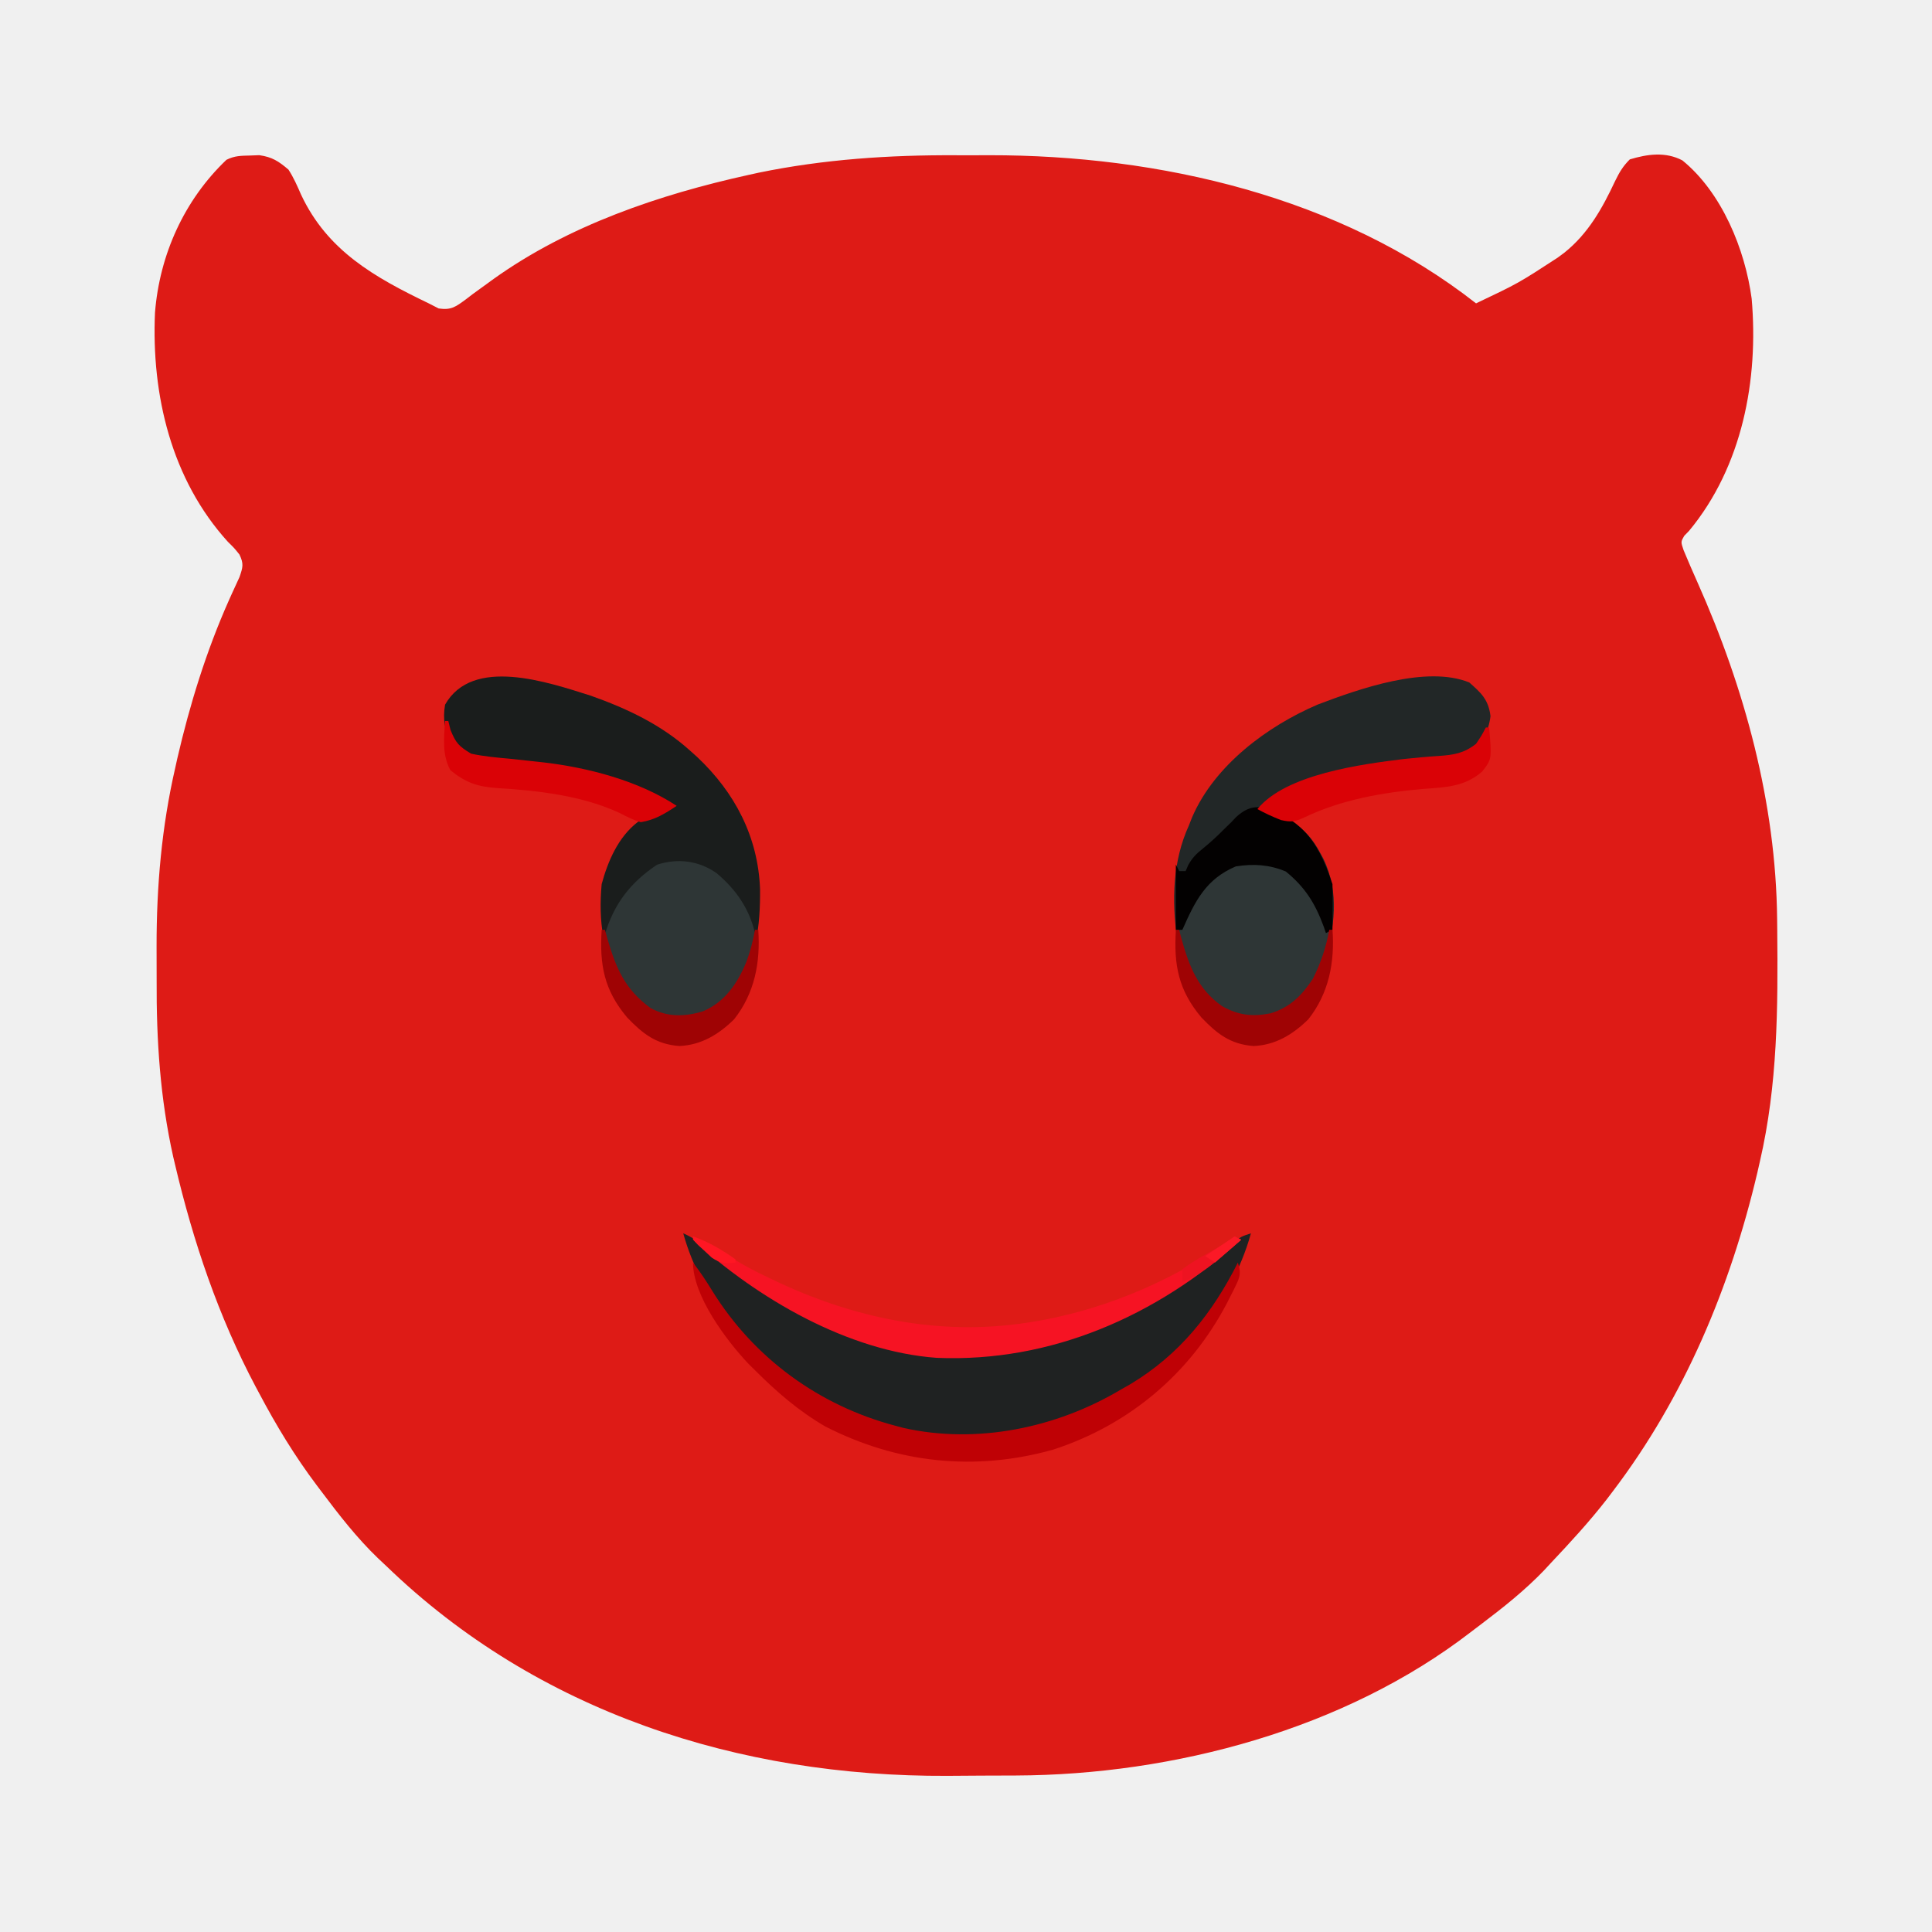
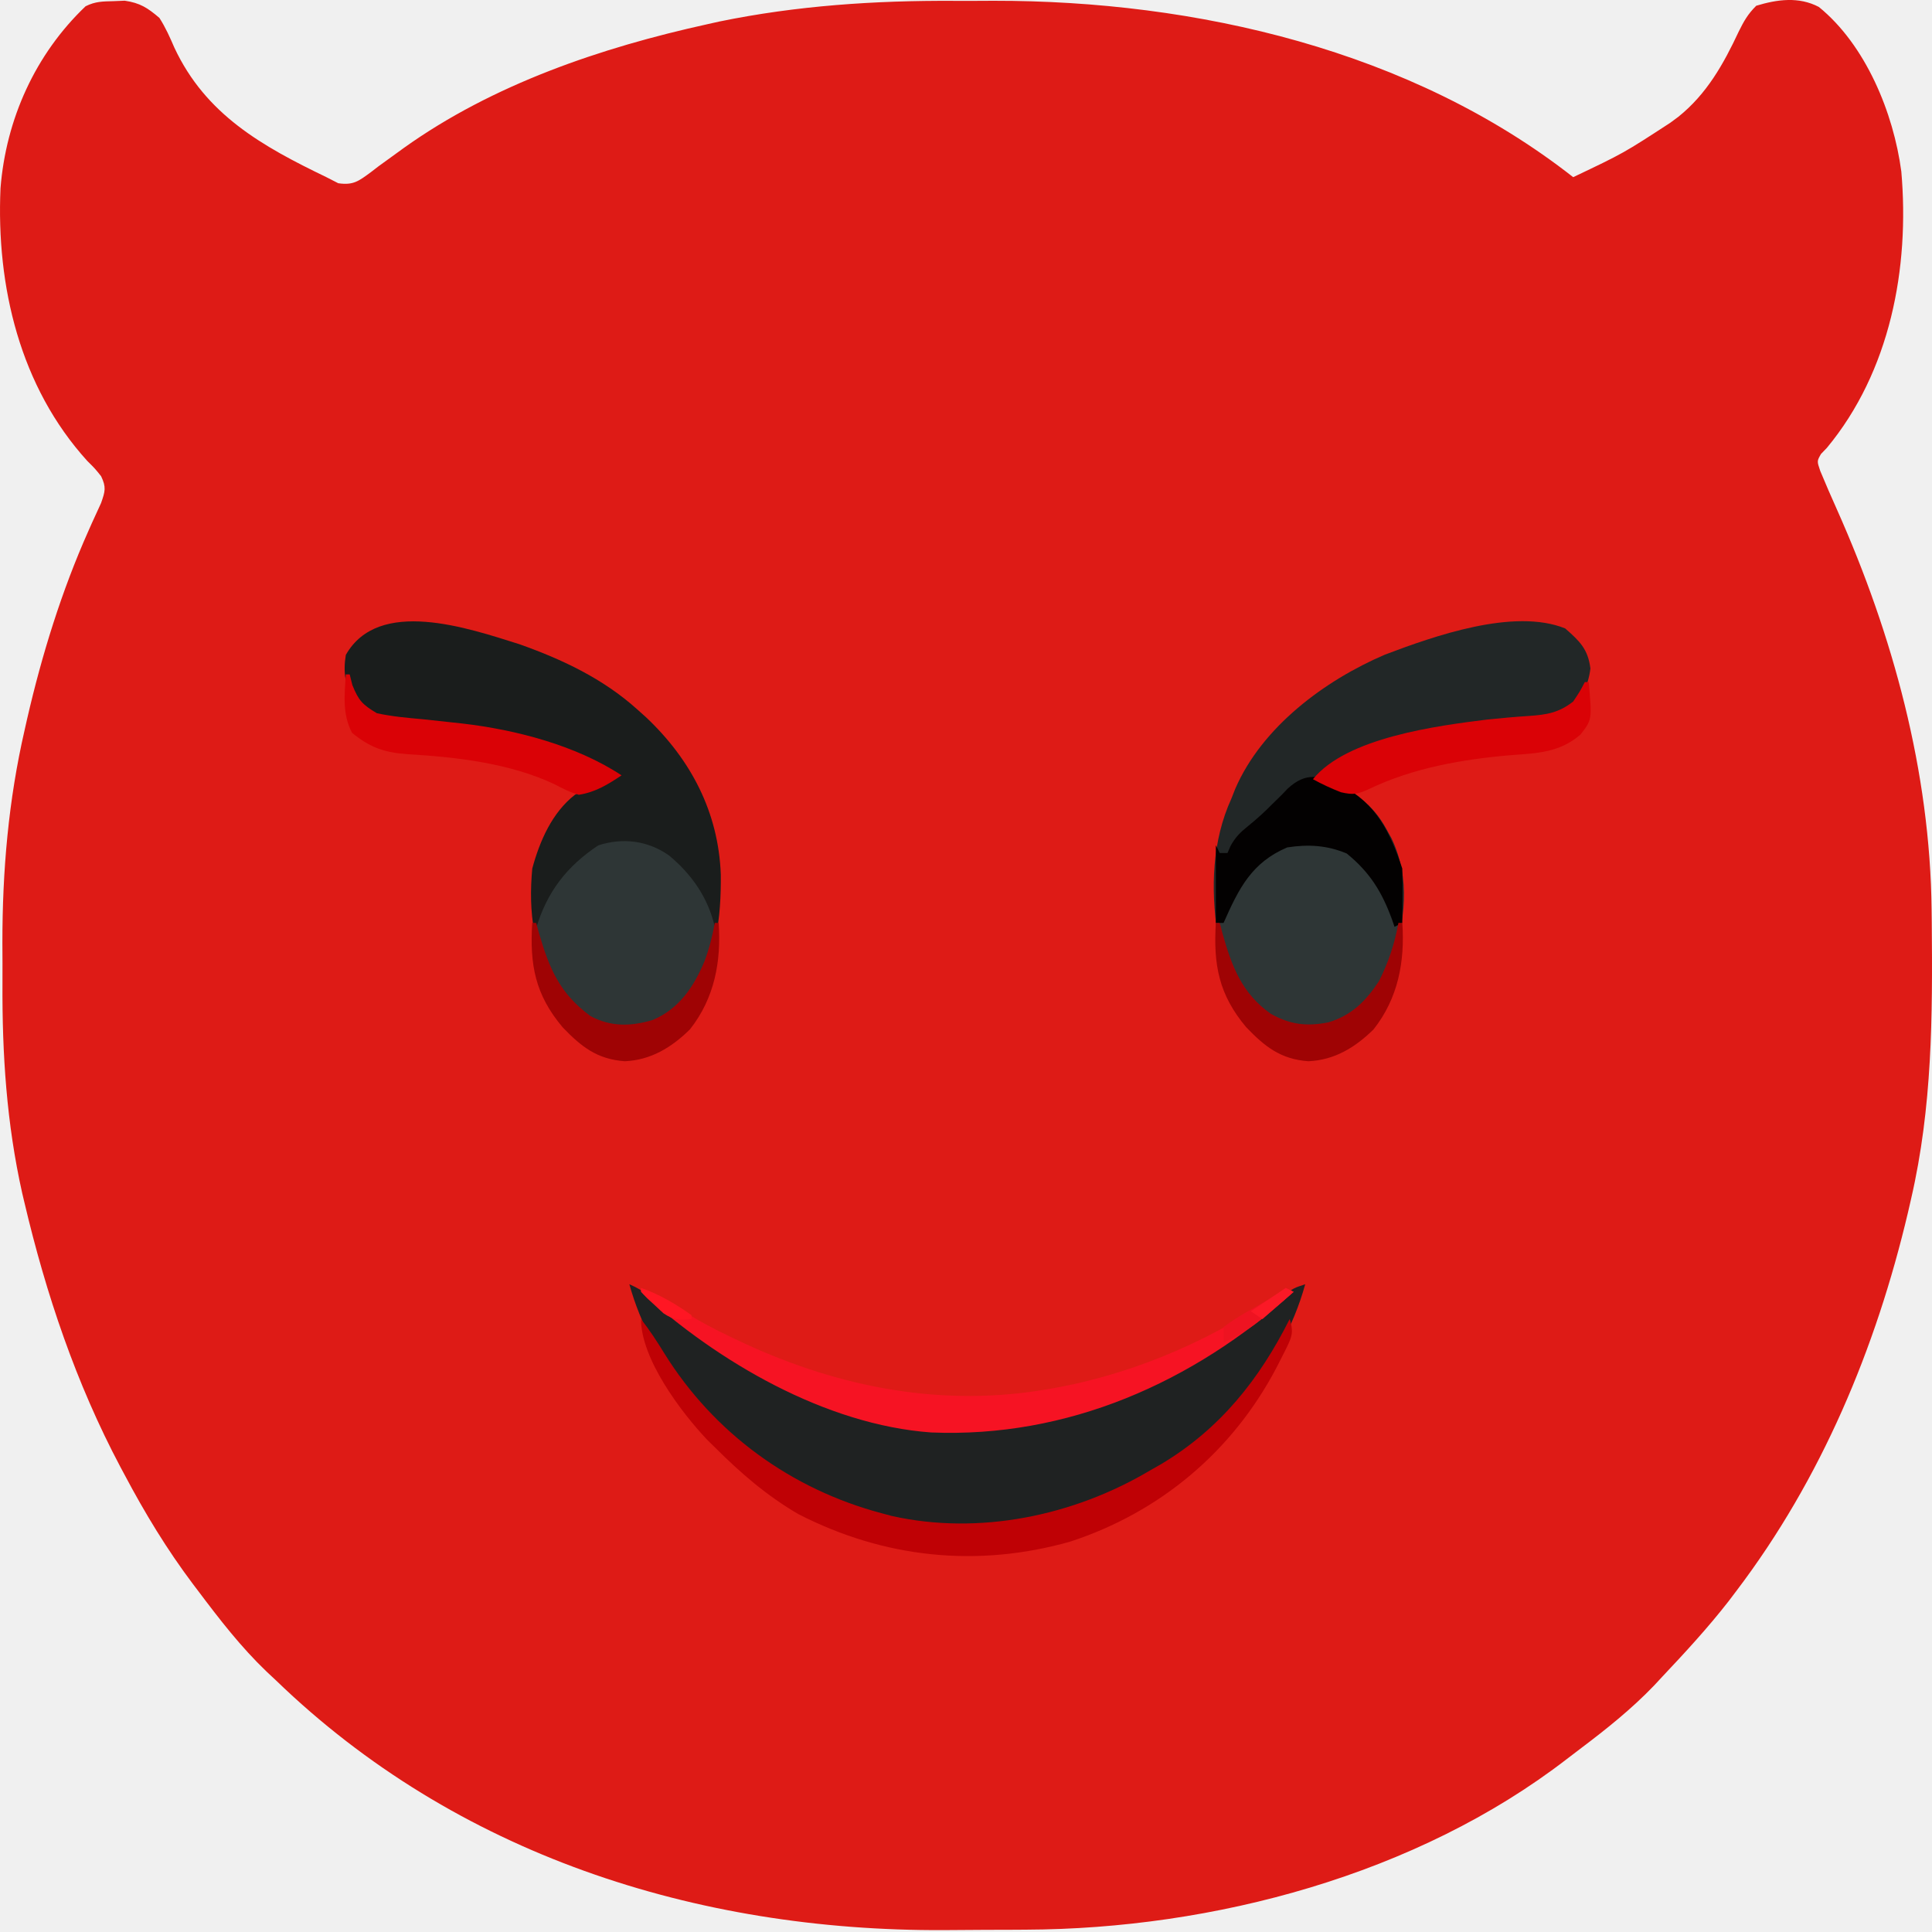
<svg xmlns="http://www.w3.org/2000/svg" width="50" height="50" viewBox="0 0 50 50" fill="none">
-   <path d="M6.472 4.025C6.551 4.022 6.63 4.019 6.711 4.016C7.045 4.064 7.208 4.171 7.465 4.389C7.599 4.595 7.694 4.813 7.792 5.038C8.473 6.492 9.694 7.176 11.095 7.851C11.223 7.917 11.223 7.917 11.353 7.983C11.683 8.032 11.8 7.935 12.062 7.743C12.118 7.701 12.173 7.658 12.23 7.614C12.351 7.526 12.472 7.439 12.593 7.351C12.653 7.307 12.714 7.263 12.776 7.218C14.715 5.832 17.068 5.034 19.376 4.526C19.461 4.507 19.547 4.488 19.635 4.469C21.319 4.122 23.025 4.009 24.741 4.018C25.028 4.02 25.314 4.018 25.601 4.017C30.004 4.013 34.678 5.089 38.2 7.851C39.296 7.33 39.296 7.33 40.311 6.669C40.369 6.626 40.426 6.583 40.486 6.539C41.104 6.044 41.467 5.394 41.799 4.685C41.913 4.454 41.996 4.309 42.179 4.125C42.635 3.987 43.105 3.922 43.54 4.151C44.56 4.98 45.163 6.454 45.333 7.729C45.516 9.83 45.09 12.076 43.715 13.736C43.673 13.779 43.631 13.823 43.587 13.868C43.498 14.023 43.498 14.023 43.571 14.238C43.688 14.521 43.81 14.801 43.935 15.081C45.153 17.815 45.96 20.776 45.992 23.782C45.992 23.874 45.994 23.967 45.995 24.063C46.014 26.1 46.007 28.065 45.546 30.058C45.524 30.155 45.502 30.252 45.479 30.352C44.78 33.316 43.593 36.154 41.746 38.587C41.69 38.661 41.634 38.735 41.576 38.811C41.13 39.384 40.64 39.916 40.142 40.444C40.081 40.511 40.019 40.577 39.956 40.645C39.463 41.157 38.918 41.591 38.352 42.019C38.255 42.092 38.158 42.166 38.061 42.24C34.799 44.757 30.376 45.933 26.297 45.95C26.202 45.95 26.107 45.951 26.01 45.951C25.81 45.952 25.61 45.953 25.41 45.953C25.112 45.954 24.814 45.956 24.516 45.959C19.127 45.984 13.909 44.311 9.998 40.529C9.931 40.466 9.863 40.403 9.794 40.338C9.236 39.804 8.772 39.203 8.309 38.587C8.272 38.538 8.236 38.49 8.198 38.44C7.627 37.682 7.148 36.891 6.705 36.053C6.676 35.999 6.647 35.945 6.617 35.889C5.654 34.073 5 32.136 4.53 30.138C4.515 30.072 4.499 30.006 4.483 29.939C4.145 28.427 4.046 26.92 4.054 25.375C4.055 25.082 4.054 24.79 4.052 24.497C4.051 22.933 4.184 21.395 4.536 19.868C4.562 19.749 4.562 19.749 4.589 19.628C4.912 18.231 5.339 16.849 5.923 15.538C5.947 15.485 5.971 15.431 5.996 15.375C6.062 15.228 6.13 15.081 6.198 14.935C6.286 14.68 6.312 14.593 6.198 14.353C6.065 14.186 6.065 14.186 5.897 14.021C4.435 12.41 3.917 10.226 4.011 8.093C4.13 6.591 4.768 5.177 5.86 4.136C6.074 4.029 6.234 4.031 6.472 4.025Z" fill="#DE1B16" />
-   <path d="M15.291 18.005C16.227 18.337 17.106 18.751 17.851 19.419C17.915 19.476 17.979 19.534 18.045 19.593C19.022 20.515 19.62 21.661 19.67 23.01C19.678 23.947 19.583 24.925 18.949 25.668C18.527 26.093 18.172 26.307 17.566 26.375C16.933 26.309 16.521 26.009 16.123 25.523C15.59 24.73 15.485 23.814 15.571 22.881C15.733 22.284 16 21.665 16.5 21.277C16.802 21.113 17.109 20.978 17.429 20.855C15.841 20.178 14.321 19.718 12.584 19.646C12.212 19.614 11.974 19.512 11.709 19.245C11.501 18.926 11.456 18.61 11.518 18.237C12.229 16.983 14.173 17.652 15.291 18.005Z" fill="#1A1D1C" />
-   <path d="M38.025 17.662C38.338 17.937 38.521 18.107 38.574 18.533C38.522 18.949 38.353 19.235 38.031 19.504C37.784 19.586 37.578 19.615 37.32 19.64C35.615 19.815 34.19 20.154 32.627 20.855C32.694 20.883 32.761 20.912 32.831 20.942C33.429 21.215 33.83 21.452 34.147 22.037C34.181 22.099 34.216 22.162 34.251 22.226C34.669 23.103 34.553 24.033 34.242 24.926C33.99 25.545 33.574 26.011 32.964 26.29C32.451 26.397 32.07 26.376 31.612 26.122C30.969 25.674 30.662 25.041 30.466 24.299C30.318 23.306 30.35 22.28 30.769 21.361C30.797 21.291 30.824 21.221 30.853 21.148C31.433 19.805 32.798 18.791 34.107 18.232C35.174 17.827 36.911 17.211 38.025 17.662Z" fill="#222727" />
-   <path d="M17.682 31.918C18.016 32.06 18.275 32.287 18.553 32.514C19.158 32.999 19.791 33.401 20.469 33.776C20.612 33.855 20.612 33.855 20.758 33.936C22.737 34.98 25.037 35.438 27.224 34.789C28.968 34.221 30.549 33.344 31.938 32.147C32.121 32.002 32.121 32.002 32.374 31.918C31.856 33.798 30.466 35.256 28.804 36.204C28.101 36.587 27.418 36.821 26.633 36.984C26.519 37.013 26.519 37.013 26.404 37.041C24.465 37.48 22.579 36.973 20.907 35.981C19.404 35.013 18.166 33.671 17.682 31.918Z" fill="#1F2222" />
-   <path d="M33.403 22.588C33.877 22.982 34.281 23.539 34.4 24.15C34.389 24.754 34.133 25.317 33.733 25.765C33.324 26.141 32.983 26.316 32.427 26.377C31.878 26.321 31.506 26.1 31.128 25.702C30.77 25.26 30.475 24.735 30.506 24.15C30.633 23.52 31.045 22.945 31.548 22.556C32.14 22.183 32.833 22.197 33.403 22.588Z" fill="#2E3636" />
-   <path d="M18.547 22.599C19.04 23.011 19.395 23.518 19.539 24.151C19.539 24.748 19.267 25.323 18.872 25.765C18.463 26.142 18.122 26.316 17.565 26.378C17.017 26.321 16.644 26.101 16.267 25.702C15.9 25.251 15.655 24.77 15.655 24.182C15.888 23.394 16.317 22.836 17.006 22.378C17.543 22.204 18.088 22.274 18.547 22.599Z" fill="#2E3636" />
-   <path d="M17.935 32.676C18.122 32.914 18.283 33.163 18.442 33.421C19.515 35.148 21.193 36.374 23.17 36.898C23.24 36.917 23.311 36.936 23.383 36.955C25.285 37.382 27.341 36.953 28.996 35.969C29.082 35.92 29.168 35.871 29.256 35.821C30.525 35.059 31.377 33.988 32.036 32.676C32.139 32.984 32.068 33.093 31.931 33.376C31.886 33.463 31.886 33.463 31.841 33.552C31.811 33.612 31.78 33.672 31.749 33.734C30.792 35.555 29.217 36.877 27.26 37.515C25.236 38.085 23.218 37.87 21.357 36.916C20.667 36.515 20.101 36.023 19.539 35.462C19.484 35.408 19.429 35.353 19.372 35.297C18.799 34.692 17.935 33.539 17.935 32.676Z" fill="#BF0105" />
-   <path d="M17.935 32C18.224 32.106 18.461 32.228 18.711 32.406C19.109 32.678 19.521 32.893 19.956 33.098C20.033 33.134 20.11 33.17 20.189 33.208C22.283 34.174 24.513 34.599 26.801 34.195C26.859 34.185 26.916 34.175 26.976 34.165C28.743 33.837 30.507 33.068 31.952 32C32.035 32.042 32.035 32.042 32.121 32.084C29.936 34.059 27.203 35.263 24.243 35.141C21.948 34.975 19.603 33.607 17.935 32.084C17.935 32.057 17.935 32.029 17.935 32Z" fill="#F61323" />
-   <path d="M33.169 21.079C33.918 21.471 34.22 22.09 34.484 22.881C34.49 23.084 34.491 23.286 34.489 23.488C34.489 23.596 34.488 23.703 34.487 23.814C34.486 23.896 34.485 23.979 34.484 24.064C34.401 24.105 34.401 24.105 34.315 24.148C34.297 24.094 34.278 24.04 34.259 23.984C34.038 23.381 33.775 22.959 33.276 22.554C32.845 22.374 32.442 22.351 31.983 22.422C31.208 22.752 30.931 23.314 30.6 24.064C30.544 24.064 30.489 24.064 30.431 24.064C30.431 23.506 30.431 22.949 30.431 22.375C30.459 22.431 30.487 22.486 30.516 22.544C30.571 22.544 30.627 22.544 30.684 22.544C30.707 22.493 30.729 22.443 30.751 22.39C30.859 22.195 30.96 22.097 31.133 21.958C31.319 21.805 31.486 21.656 31.655 21.483C31.725 21.415 31.795 21.347 31.867 21.277C31.908 21.234 31.949 21.19 31.991 21.145C32.402 20.772 32.682 20.862 33.169 21.079Z" fill="#030101" />
-   <path d="M38.453 18.828C38.481 18.828 38.509 18.828 38.538 18.828C38.61 19.644 38.61 19.644 38.358 19.968C37.905 20.362 37.412 20.375 36.838 20.417C35.789 20.507 34.711 20.695 33.756 21.155C33.51 21.267 33.418 21.284 33.149 21.222C32.938 21.139 32.741 21.049 32.542 20.939C33.276 20.032 35.247 19.777 36.33 19.643C36.631 19.612 36.932 19.583 37.234 19.564C37.619 19.537 37.886 19.497 38.2 19.25C38.346 19.032 38.346 19.032 38.453 18.828Z" fill="#DA0206" />
-   <path d="M11.517 18.66C11.545 18.66 11.573 18.66 11.602 18.66C11.621 18.737 11.64 18.813 11.66 18.892C11.797 19.231 11.878 19.316 12.193 19.505C12.526 19.577 12.861 19.606 13.201 19.637C13.393 19.657 13.585 19.678 13.776 19.699C13.868 19.709 13.96 19.719 14.054 19.729C15.214 19.863 16.527 20.205 17.512 20.855C17.212 21.056 16.945 21.221 16.584 21.278C16.389 21.223 16.228 21.139 16.049 21.046C15.082 20.592 13.928 20.459 12.874 20.396C12.362 20.36 12.054 20.258 11.655 19.932C11.438 19.525 11.491 19.112 11.517 18.66Z" fill="#DA0206" />
-   <path d="M30.432 24.062C30.46 24.062 30.488 24.062 30.516 24.062C30.535 24.134 30.553 24.205 30.572 24.279C30.775 25.002 30.998 25.599 31.63 26.041C32.049 26.274 32.406 26.318 32.88 26.225C33.387 26.071 33.689 25.765 33.978 25.329C34.184 24.919 34.319 24.514 34.401 24.062C34.428 24.062 34.456 24.062 34.485 24.062C34.544 24.903 34.394 25.702 33.86 26.379C33.46 26.772 33.011 27.046 32.443 27.071C31.84 27.026 31.496 26.753 31.092 26.332C30.496 25.622 30.375 24.974 30.432 24.062Z" fill="#9F0304" />
-   <path d="M15.571 24.062C15.598 24.062 15.626 24.062 15.655 24.062C15.675 24.136 15.696 24.209 15.717 24.285C15.945 25.067 16.174 25.602 16.837 26.089C17.276 26.326 17.717 26.315 18.188 26.174C18.762 25.934 19.086 25.449 19.317 24.891C19.419 24.617 19.487 24.35 19.539 24.062C19.567 24.062 19.595 24.062 19.624 24.062C19.682 24.903 19.533 25.702 18.999 26.379C18.599 26.772 18.149 27.046 17.581 27.071C16.978 27.026 16.635 26.753 16.23 26.332C15.634 25.622 15.514 24.974 15.571 24.062Z" fill="#9F0304" />
-   <path d="M31.952 32C32.008 32.028 32.063 32.056 32.121 32.084C31.963 32.221 31.805 32.356 31.646 32.491C31.58 32.548 31.58 32.548 31.512 32.606C31.226 32.849 30.946 33.026 30.601 33.182C30.601 33.071 30.601 32.959 30.601 32.844C30.809 32.695 31.006 32.571 31.229 32.449C31.347 32.382 31.465 32.314 31.582 32.247C31.677 32.193 31.771 32.14 31.868 32.084C31.895 32.057 31.923 32.029 31.952 32Z" fill="#EE1321" />
-   <path d="M17.935 32C18.334 32.137 18.69 32.347 19.033 32.591C19.033 32.619 19.033 32.647 19.033 32.675C18.77 32.701 18.645 32.698 18.422 32.549C18.364 32.495 18.306 32.441 18.246 32.385C18.188 32.331 18.129 32.278 18.068 32.222C17.935 32.084 17.935 32.084 17.935 32Z" fill="#FF1623" />
-   <path d="M31.951 32C32.007 32.028 32.063 32.056 32.12 32.084C31.786 32.377 31.786 32.377 31.445 32.675C31.361 32.62 31.277 32.564 31.191 32.507C31.442 32.339 31.693 32.172 31.951 32Z" fill="#FB1926" />
+   <g clip-path="url(#clip0_1_3042)">
+     <path d="M2.943 0.03C3.037 0.026 3.131 0.022 3.228 0.018C3.625 0.076 3.82 0.203 4.125 0.463C4.284 0.709 4.398 0.968 4.514 1.236C5.325 2.967 6.779 3.781 8.447 4.585C8.599 4.663 8.599 4.663 8.754 4.742C9.147 4.8 9.286 4.684 9.598 4.456C9.664 4.405 9.73 4.354 9.798 4.302C9.941 4.198 10.085 4.094 10.229 3.99C10.301 3.937 10.373 3.885 10.448 3.831C12.756 2.181 15.557 1.232 18.304 0.627C18.406 0.604 18.508 0.581 18.613 0.558C20.618 0.145 22.648 0.011 24.692 0.022C25.033 0.024 25.374 0.022 25.715 0.02C30.957 0.015 36.522 1.297 40.714 4.585C42.019 3.964 42.019 3.964 43.227 3.177C43.296 3.126 43.365 3.075 43.435 3.023C44.171 2.433 44.604 1.659 44.999 0.815C45.135 0.541 45.233 0.367 45.451 0.149C45.994 -0.016 46.554 -0.093 47.072 0.18C48.286 1.167 49.004 2.922 49.206 4.439C49.424 6.941 48.917 9.615 47.28 11.59C47.23 11.642 47.179 11.694 47.128 11.748C47.021 11.933 47.021 11.933 47.108 12.188C47.248 12.524 47.392 12.859 47.542 13.191C48.992 16.446 49.952 19.972 49.99 23.549C49.991 23.66 49.992 23.77 49.994 23.884C50.016 26.31 50.008 28.648 49.46 31.022C49.433 31.137 49.407 31.253 49.38 31.371C48.548 34.9 47.135 38.279 44.936 41.175C44.869 41.263 44.803 41.351 44.734 41.442C44.202 42.124 43.619 42.758 43.026 43.386C42.953 43.465 42.88 43.544 42.804 43.625C42.218 44.235 41.569 44.752 40.895 45.26C40.779 45.348 40.664 45.435 40.549 45.524C36.666 48.52 31.4 49.921 26.544 49.94C26.431 49.941 26.318 49.941 26.202 49.942C25.964 49.943 25.726 49.944 25.488 49.944C25.133 49.945 24.779 49.948 24.424 49.951C18.008 49.981 11.796 47.989 7.14 43.486C7.06 43.412 6.98 43.337 6.898 43.26C6.233 42.623 5.681 41.908 5.13 41.175C5.086 41.117 5.042 41.059 4.997 41C4.318 40.098 3.748 39.156 3.22 38.159C3.185 38.094 3.151 38.03 3.115 37.963C1.969 35.801 1.191 33.495 0.631 31.116C0.613 31.038 0.594 30.96 0.575 30.88C0.172 29.08 0.054 27.286 0.064 25.446C0.066 25.098 0.064 24.75 0.062 24.402C0.061 22.54 0.219 20.708 0.638 18.89C0.669 18.749 0.669 18.749 0.702 18.605C1.085 16.942 1.594 15.297 2.29 13.736C2.318 13.672 2.347 13.608 2.376 13.542C2.455 13.367 2.535 13.192 2.616 13.018C2.722 12.714 2.753 12.611 2.617 12.325C2.458 12.126 2.458 12.126 2.259 11.929C0.518 10.011 -0.099 7.412 0.013 4.873C0.155 3.084 0.914 1.402 2.215 0.162C2.469 0.035 2.659 0.037 2.943 0.03Z" fill="#DE1B16" />
+     <path d="M13.442 16.672C14.555 17.067 15.603 17.561 16.489 18.356C16.565 18.424 16.642 18.492 16.72 18.563C17.883 19.661 18.595 21.025 18.654 22.631C18.664 23.747 18.551 24.91 17.796 25.795C17.294 26.301 16.871 26.556 16.15 26.637C15.396 26.558 14.906 26.201 14.432 25.622C13.797 24.679 13.672 23.589 13.775 22.477C13.968 21.767 14.286 21.03 14.881 20.567C15.24 20.373 15.606 20.212 15.986 20.065C14.096 19.259 12.287 18.712 10.219 18.626C9.777 18.588 9.492 18.466 9.177 18.149C8.93 17.769 8.876 17.393 8.95 16.949C9.796 15.455 12.111 16.253 13.442 16.672Z" fill="#1A1D1C" />
+     <path d="M40.507 16.264C40.879 16.591 41.096 16.793 41.16 17.301C41.098 17.797 40.896 18.137 40.513 18.457C40.219 18.555 39.974 18.589 39.667 18.619C37.637 18.827 35.941 19.232 34.079 20.065C34.16 20.099 34.24 20.133 34.322 20.169C35.035 20.495 35.512 20.776 35.889 21.472C35.93 21.547 35.971 21.621 36.014 21.698C36.51 22.742 36.372 23.849 36.002 24.912C35.703 25.649 35.207 26.204 34.481 26.536C33.87 26.663 33.417 26.638 32.872 26.336C32.106 25.802 31.741 25.048 31.508 24.166C31.331 22.984 31.369 21.762 31.868 20.668C31.901 20.584 31.934 20.501 31.968 20.415C32.659 18.815 34.283 17.608 35.842 16.942C37.112 16.461 39.18 15.728 40.507 16.264Z" fill="#222727" />
+     <path d="M16.288 33.236C16.686 33.405 16.994 33.675 17.325 33.946C18.045 34.522 18.799 35.002 19.606 35.447C19.776 35.542 19.776 35.542 19.95 35.638C22.306 36.88 25.044 37.426 27.647 36.653C29.724 35.978 31.606 34.934 33.259 33.508C33.477 33.336 33.477 33.336 33.779 33.236C33.161 35.474 31.507 37.209 29.529 38.338C28.692 38.794 27.879 39.072 26.944 39.267C26.809 39.3 26.809 39.3 26.671 39.335C24.363 39.857 22.118 39.254 20.127 38.073C18.338 36.92 16.864 35.323 16.288 33.236Z" fill="#1F2222" />
+     <path d="M35.004 22.129C35.568 22.598 36.048 23.26 36.191 23.988C36.177 24.707 35.873 25.378 35.397 25.911C34.91 26.359 34.504 26.566 33.841 26.64C33.189 26.572 32.745 26.31 32.296 25.835C31.87 25.31 31.518 24.685 31.554 23.988C31.706 23.238 32.197 22.553 32.796 22.091C33.5 21.647 34.325 21.662 35.004 22.129Z" fill="#2E3636" />
+     <path d="M17.318 22.142C17.904 22.631 18.328 23.236 18.499 23.989C18.499 24.701 18.176 25.384 17.705 25.911C17.218 26.359 16.812 26.567 16.149 26.64C15.496 26.573 15.053 26.31 14.604 25.836C14.167 25.299 13.875 24.727 13.875 24.026C14.153 23.088 14.663 22.424 15.483 21.878C16.123 21.671 16.772 21.755 17.318 22.142Z" fill="#2E3636" />
+     <path d="M16.589 34.138C16.812 34.422 17.004 34.718 17.193 35.025C18.47 37.081 20.468 38.54 22.822 39.164C22.905 39.186 22.989 39.209 23.075 39.232C25.34 39.74 27.787 39.229 29.758 38.058C29.86 38 29.961 37.942 30.066 37.882C31.577 36.975 32.592 35.7 33.376 34.138C33.499 34.505 33.414 34.634 33.251 34.971C33.198 35.075 33.198 35.075 33.144 35.181C33.108 35.252 33.071 35.324 33.034 35.397C31.895 37.565 30.02 39.139 27.691 39.899C25.282 40.578 22.878 40.322 20.663 39.186C19.842 38.708 19.167 38.122 18.499 37.455C18.433 37.39 18.367 37.325 18.299 37.259C17.618 36.538 16.589 35.165 16.589 34.138Z" fill="#BF0105" />
+     <path d="M16.589 33.333C16.933 33.46 17.215 33.605 17.513 33.817C17.987 34.14 18.477 34.396 18.995 34.64C19.087 34.683 19.179 34.726 19.273 34.771C21.765 35.921 24.42 36.427 27.144 35.947C27.213 35.935 27.281 35.923 27.352 35.91C29.456 35.521 31.555 34.604 33.276 33.333C33.375 33.383 33.375 33.383 33.477 33.434C30.876 35.785 27.623 37.218 24.099 37.072C21.367 36.875 18.575 35.246 16.589 33.434C16.589 33.401 16.589 33.367 16.589 33.333Z" fill="#F61323" />
+     <path d="M34.725 20.332C35.616 20.799 35.977 21.536 36.291 22.478C36.298 22.719 36.299 22.96 36.297 23.2C36.296 23.328 36.295 23.456 36.294 23.588C36.293 23.686 36.292 23.784 36.291 23.885C36.191 23.935 36.191 23.935 36.09 23.986C36.068 23.921 36.045 23.857 36.023 23.791C35.76 23.073 35.447 22.571 34.852 22.088C34.339 21.874 33.859 21.847 33.313 21.931C32.391 22.324 32.061 22.992 31.666 23.885C31.6 23.885 31.534 23.885 31.466 23.885C31.466 23.222 31.466 22.558 31.466 21.875C31.499 21.941 31.532 22.008 31.566 22.076C31.632 22.076 31.699 22.076 31.767 22.076C31.793 22.016 31.82 21.955 31.847 21.893C31.975 21.661 32.095 21.544 32.301 21.378C32.523 21.197 32.722 21.019 32.923 20.813C33.006 20.732 33.089 20.651 33.174 20.568C33.223 20.516 33.272 20.464 33.323 20.411C33.811 19.966 34.146 20.074 34.725 20.332Z" fill="#030101" />
+     <path d="M41.015 17.652C41.049 17.652 41.082 17.652 41.116 17.652C41.203 18.624 41.203 18.624 40.903 19.01C40.363 19.479 39.776 19.494 39.093 19.544C37.844 19.651 36.56 19.875 35.424 20.423C35.13 20.556 35.021 20.576 34.702 20.503C34.45 20.404 34.215 20.296 33.979 20.166C34.853 19.085 37.199 18.782 38.487 18.622C38.846 18.585 39.205 18.552 39.565 18.529C40.023 18.497 40.34 18.449 40.714 18.155C40.888 17.895 40.888 17.895 41.015 17.652Z" fill="#DA0206" />
+     <path d="M8.949 17.453C8.982 17.453 9.015 17.453 9.05 17.453C9.072 17.544 9.095 17.635 9.119 17.729C9.282 18.133 9.379 18.234 9.753 18.458C10.15 18.544 10.549 18.579 10.953 18.615C11.182 18.639 11.41 18.664 11.638 18.689C11.748 18.701 11.857 18.713 11.969 18.725C13.35 18.885 14.913 19.292 16.086 20.066C15.728 20.305 15.411 20.501 14.98 20.569C14.749 20.504 14.557 20.404 14.344 20.293C13.193 19.752 11.819 19.593 10.564 19.52C9.955 19.476 9.588 19.355 9.112 18.967C8.855 18.482 8.918 17.99 8.949 17.453Z" fill="#DA0206" />
+     <path d="M31.466 23.884C31.5 23.884 31.533 23.884 31.567 23.884C31.589 23.969 31.611 24.054 31.634 24.142C31.875 25.002 32.14 25.713 32.893 26.24C33.392 26.517 33.817 26.569 34.38 26.458C34.984 26.275 35.344 25.911 35.688 25.392C35.934 24.903 36.094 24.421 36.191 23.884C36.224 23.884 36.257 23.884 36.292 23.884C36.361 24.884 36.184 25.836 35.547 26.641C35.071 27.109 34.536 27.435 33.86 27.465C33.142 27.412 32.734 27.087 32.252 26.585C31.543 25.741 31.399 24.97 31.466 23.884Z" fill="#9F0304" />
+     <path d="M13.774 23.884C13.808 23.884 13.841 23.884 13.875 23.884C13.899 23.971 13.924 24.059 13.949 24.149C14.22 25.08 14.492 25.716 15.282 26.296C15.805 26.578 16.33 26.565 16.891 26.397C17.574 26.112 17.959 25.535 18.235 24.87C18.356 24.545 18.437 24.226 18.499 23.884C18.532 23.884 18.565 23.884 18.599 23.884C18.669 24.884 18.491 25.836 17.855 26.641C17.379 27.109 16.844 27.435 16.168 27.465C15.45 27.412 15.041 27.087 14.56 26.585C13.85 25.741 13.707 24.97 13.774 23.884Z" fill="#9F0304" />
+     <path d="M33.276 33.333C33.343 33.367 33.409 33.4 33.477 33.434C33.289 33.596 33.101 33.757 32.912 33.918C32.833 33.986 32.833 33.986 32.753 34.055C32.411 34.344 32.079 34.555 31.668 34.741C31.668 34.608 31.668 34.475 31.668 34.339C31.916 34.161 32.15 34.013 32.416 33.867C32.556 33.788 32.696 33.708 32.836 33.627C32.948 33.564 33.06 33.5 33.176 33.434C33.209 33.401 33.242 33.367 33.276 33.333Z" fill="#EE1321" />
+     <path d="M16.589 33.333C17.064 33.496 17.488 33.746 17.896 34.037C17.896 34.07 17.896 34.103 17.896 34.138C17.583 34.168 17.434 34.165 17.169 33.987C17.1 33.923 17.031 33.858 16.96 33.792C16.89 33.728 16.82 33.664 16.748 33.598C16.589 33.434 16.589 33.434 16.589 33.333Z" fill="#FF1623" />
+     <path d="M33.275 33.333C33.342 33.367 33.408 33.4 33.476 33.434C33.078 33.782 33.078 33.782 32.672 34.138C32.573 34.071 32.473 34.005 32.371 33.936C32.669 33.737 32.968 33.538 33.275 33.333Z" fill="#FB1926" />
+   </g>
+   <defs>
+     <clipPath id="clip0_1_3042">
+       <rect width="50" height="50" fill="white" />
+     </clipPath>
+   </defs>
</svg>
